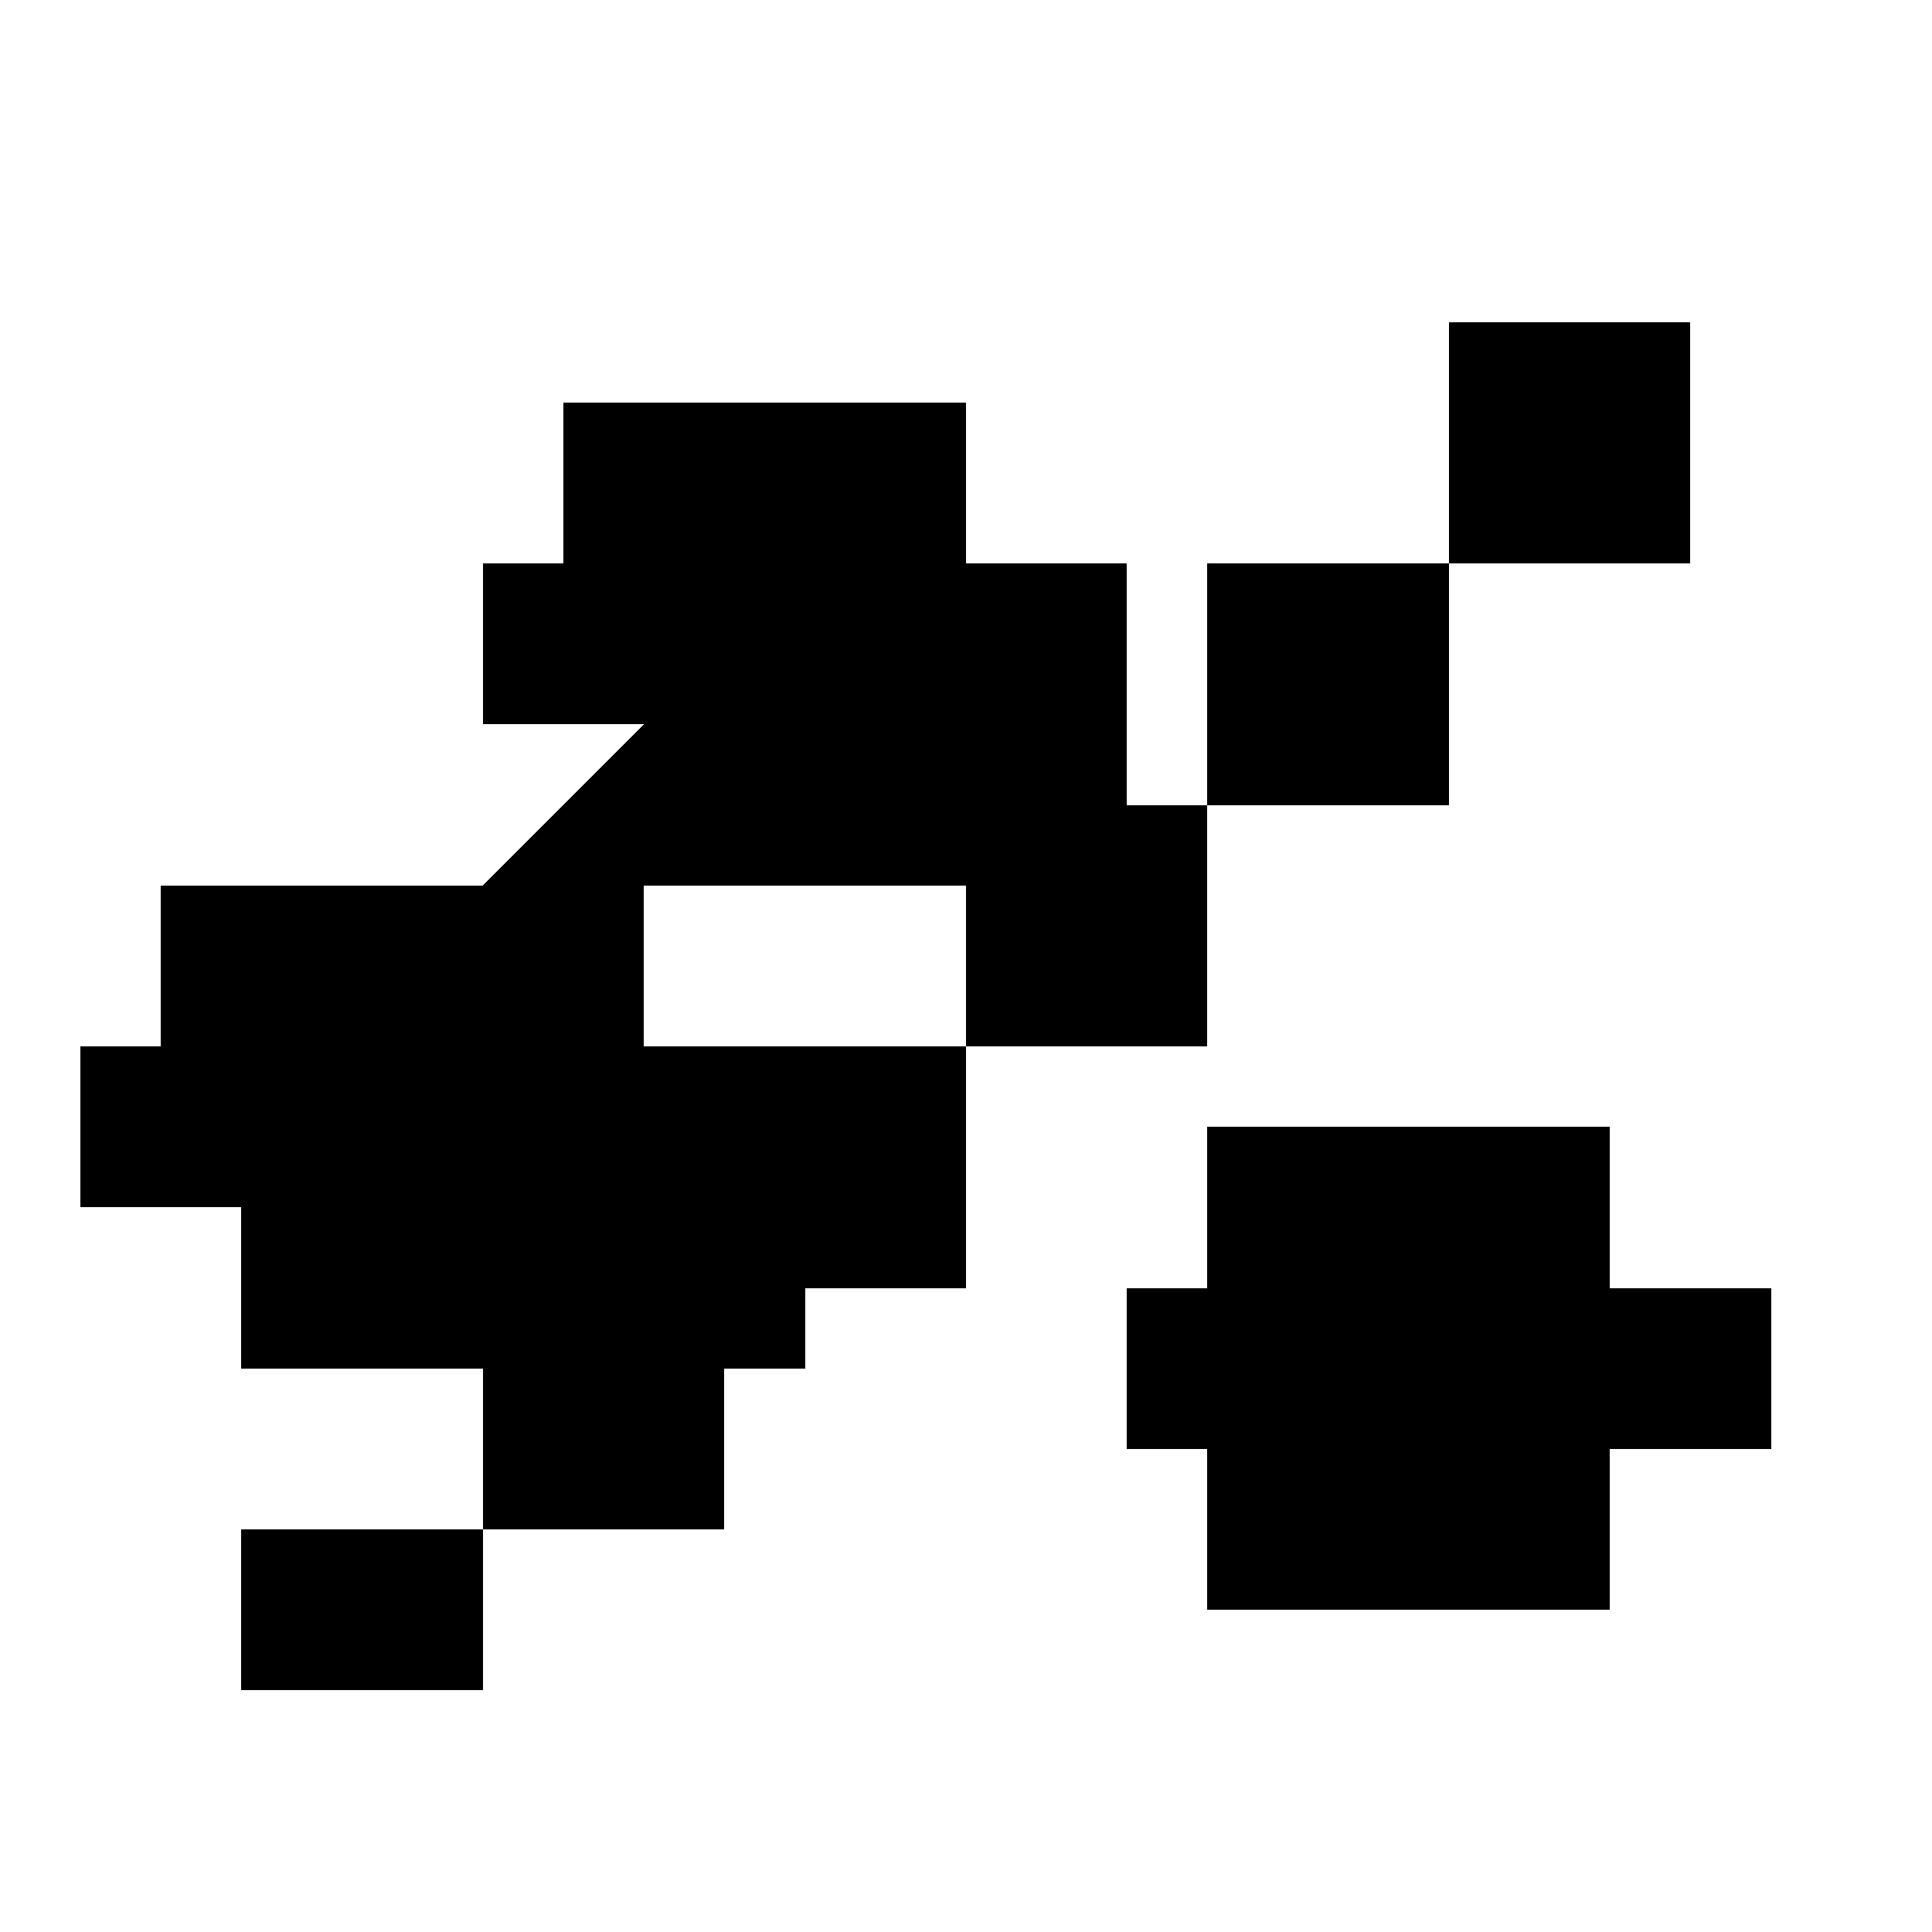
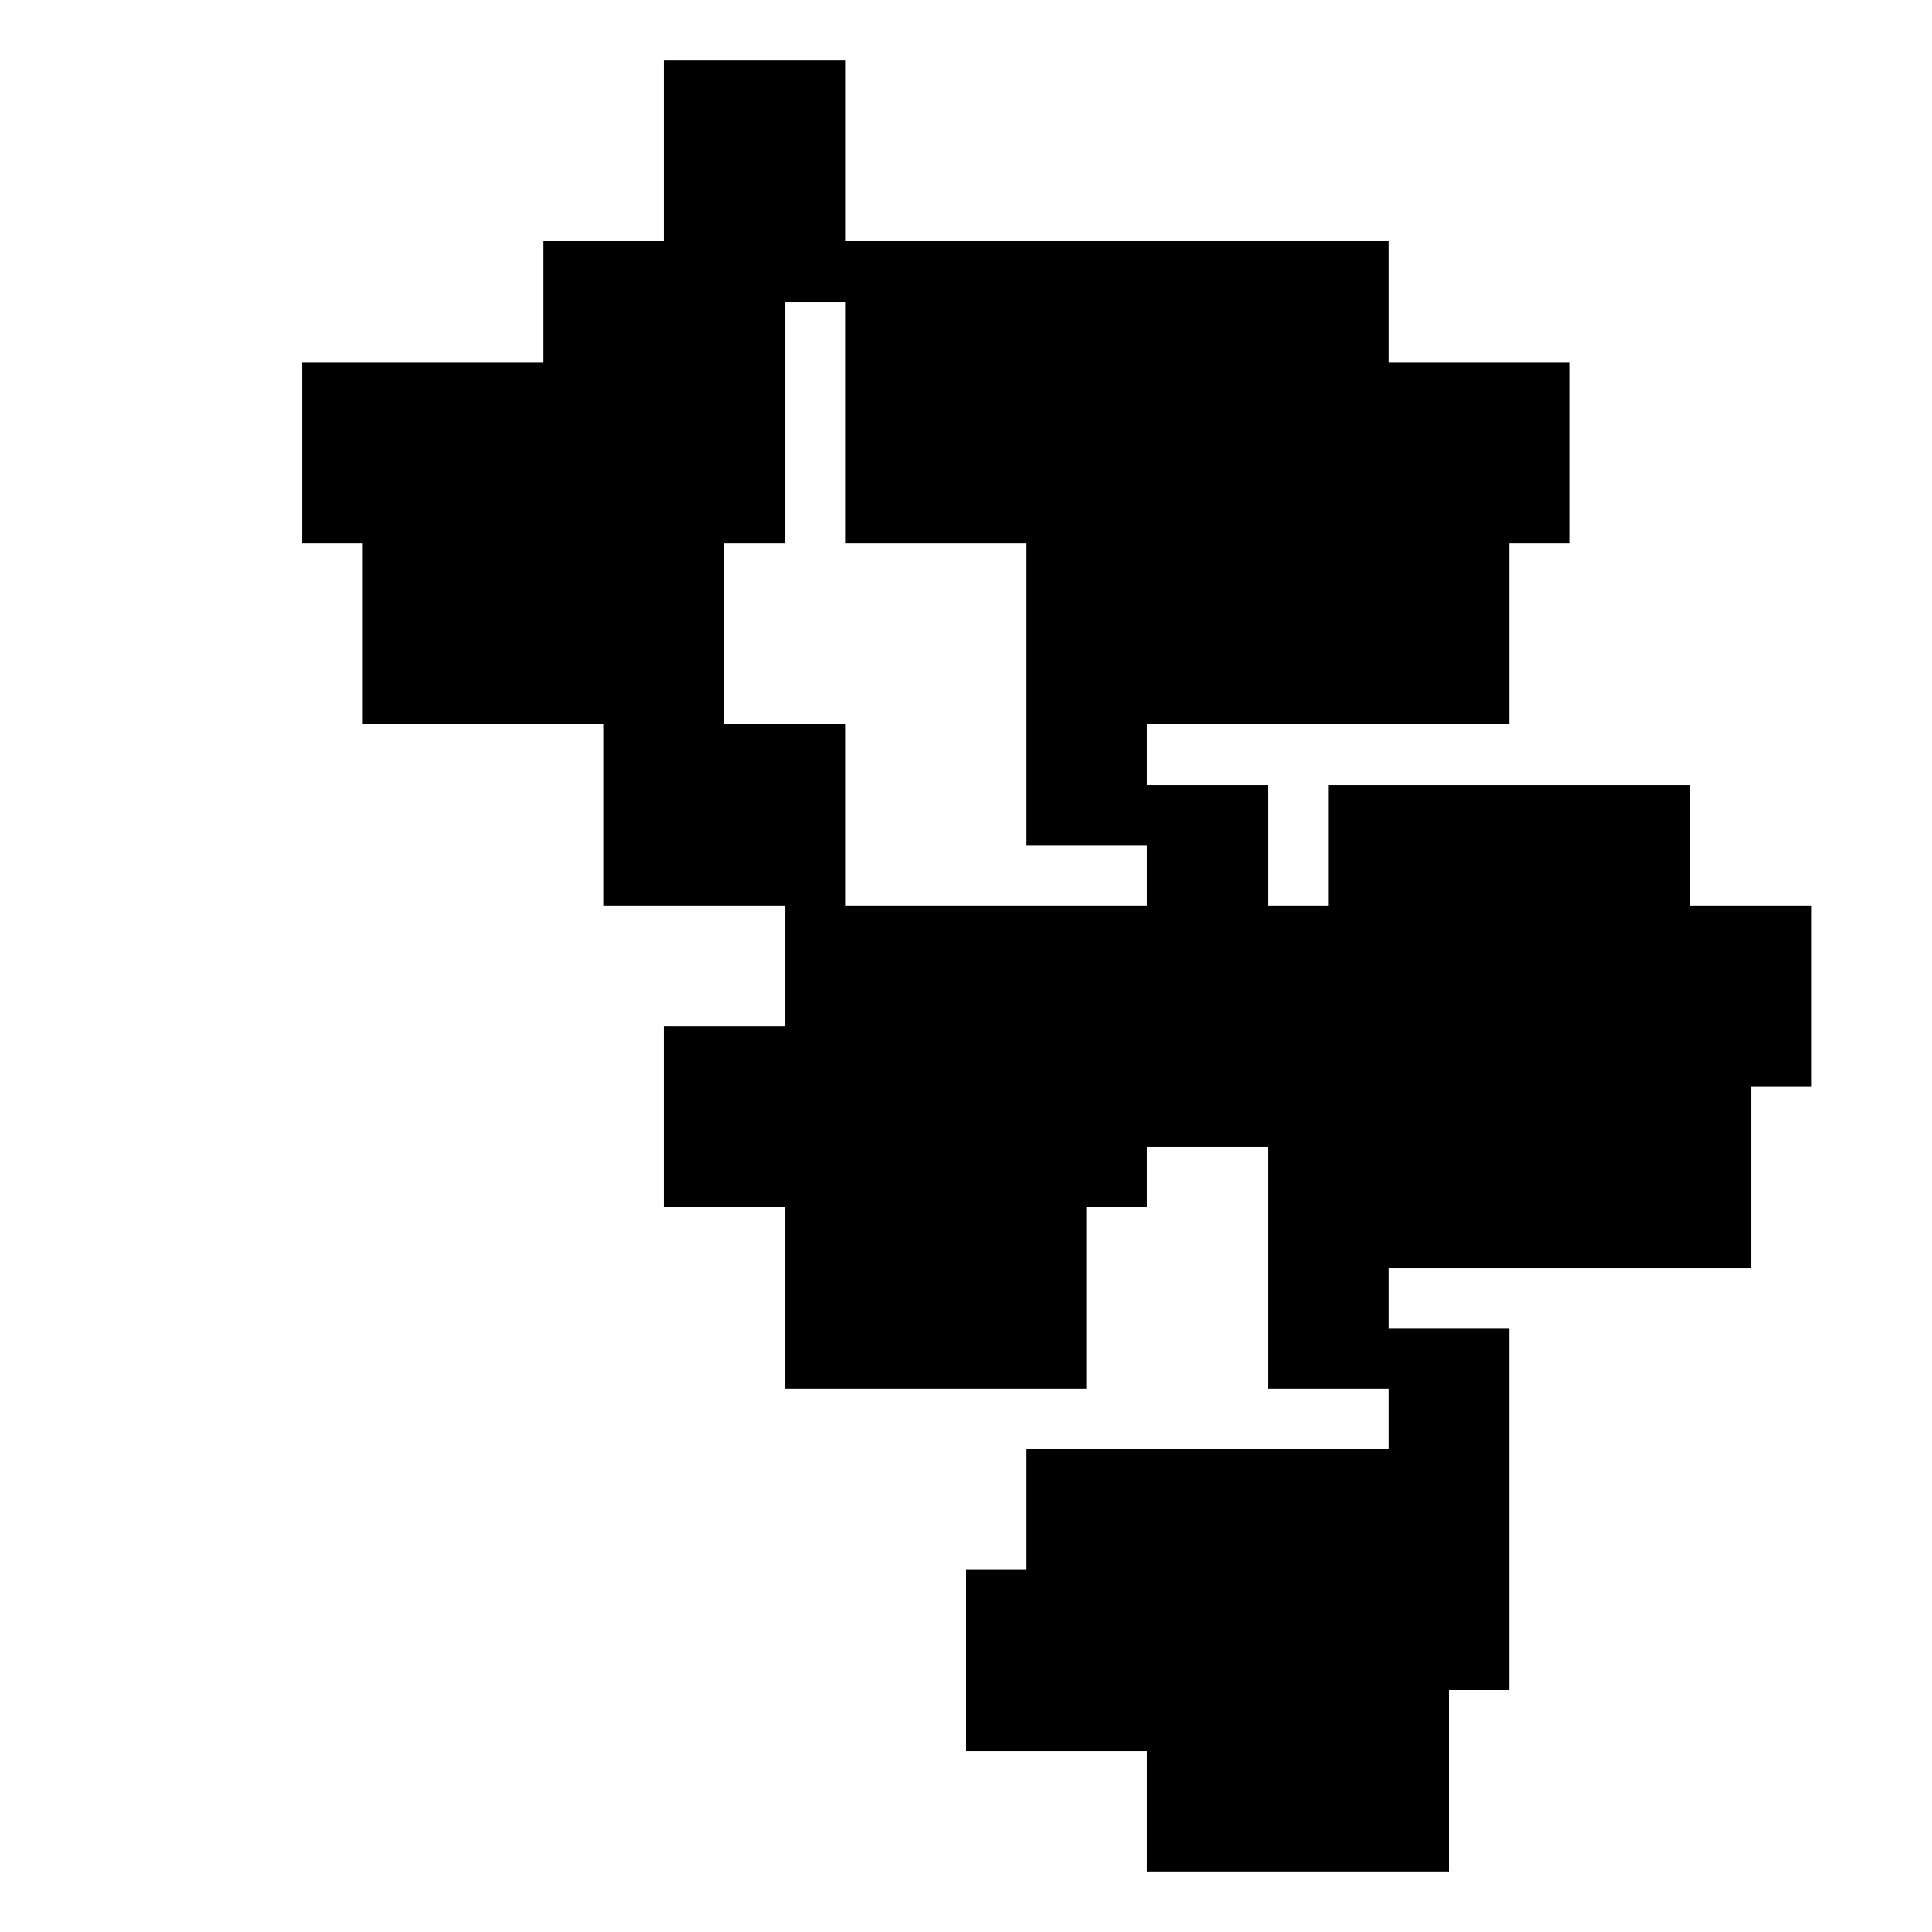
- <svg xmlns="http://www.w3.org/2000/svg" viewBox="0 0 24 24" shape-rendering="crispEdges" aria-hidden="true">
-   <path fill="#000" d="M3 19h3v2H3zM6 16h3v3H6zM9 13h3v3H9zM12 10h3v3h-3zM15 7h3v3h-3zM18 4h3v3h-3zM2 11h6v2H2zM1 13h9v2H1zM3 15h7v2H3zM7 5h5v2H7zM6 7h8v2H6zM8 9h6v2H6zM15 14h5v2h-5zM14 16h8v2h-8zM15 18h5v2h-5z" />
+ <svg xmlns="http://www.w3.org/2000/svg" viewBox="0 0 32 32" shape-rendering="crispEdges" aria-hidden="true">
+   <path fill="#000" d="M11 1h3v4h-3zM14 4h3v5h-3zM17 8h2v6h-2zM19 13h2v6h-2zM21 18h2v5h-2zM23 22h2v6h-2zM9 4h4v2H9zM5 6h8v3H5zM6 9h6v3H6zM10 12h4v3h-4zM17 4h6v2h-6zM17 6h9v3h-9zM19 9h6v3h-6zM13 15h6v2h-6zM11 17h8v3h-8zM13 20h5v3h-5zM22 13h6v2h-6zM21 15h9v3h-9zM23 18h6v3h-6zM17 24h6v2h-6zM16 26h8v3h-8zM19 29h5v2h-5z" />
</svg>
